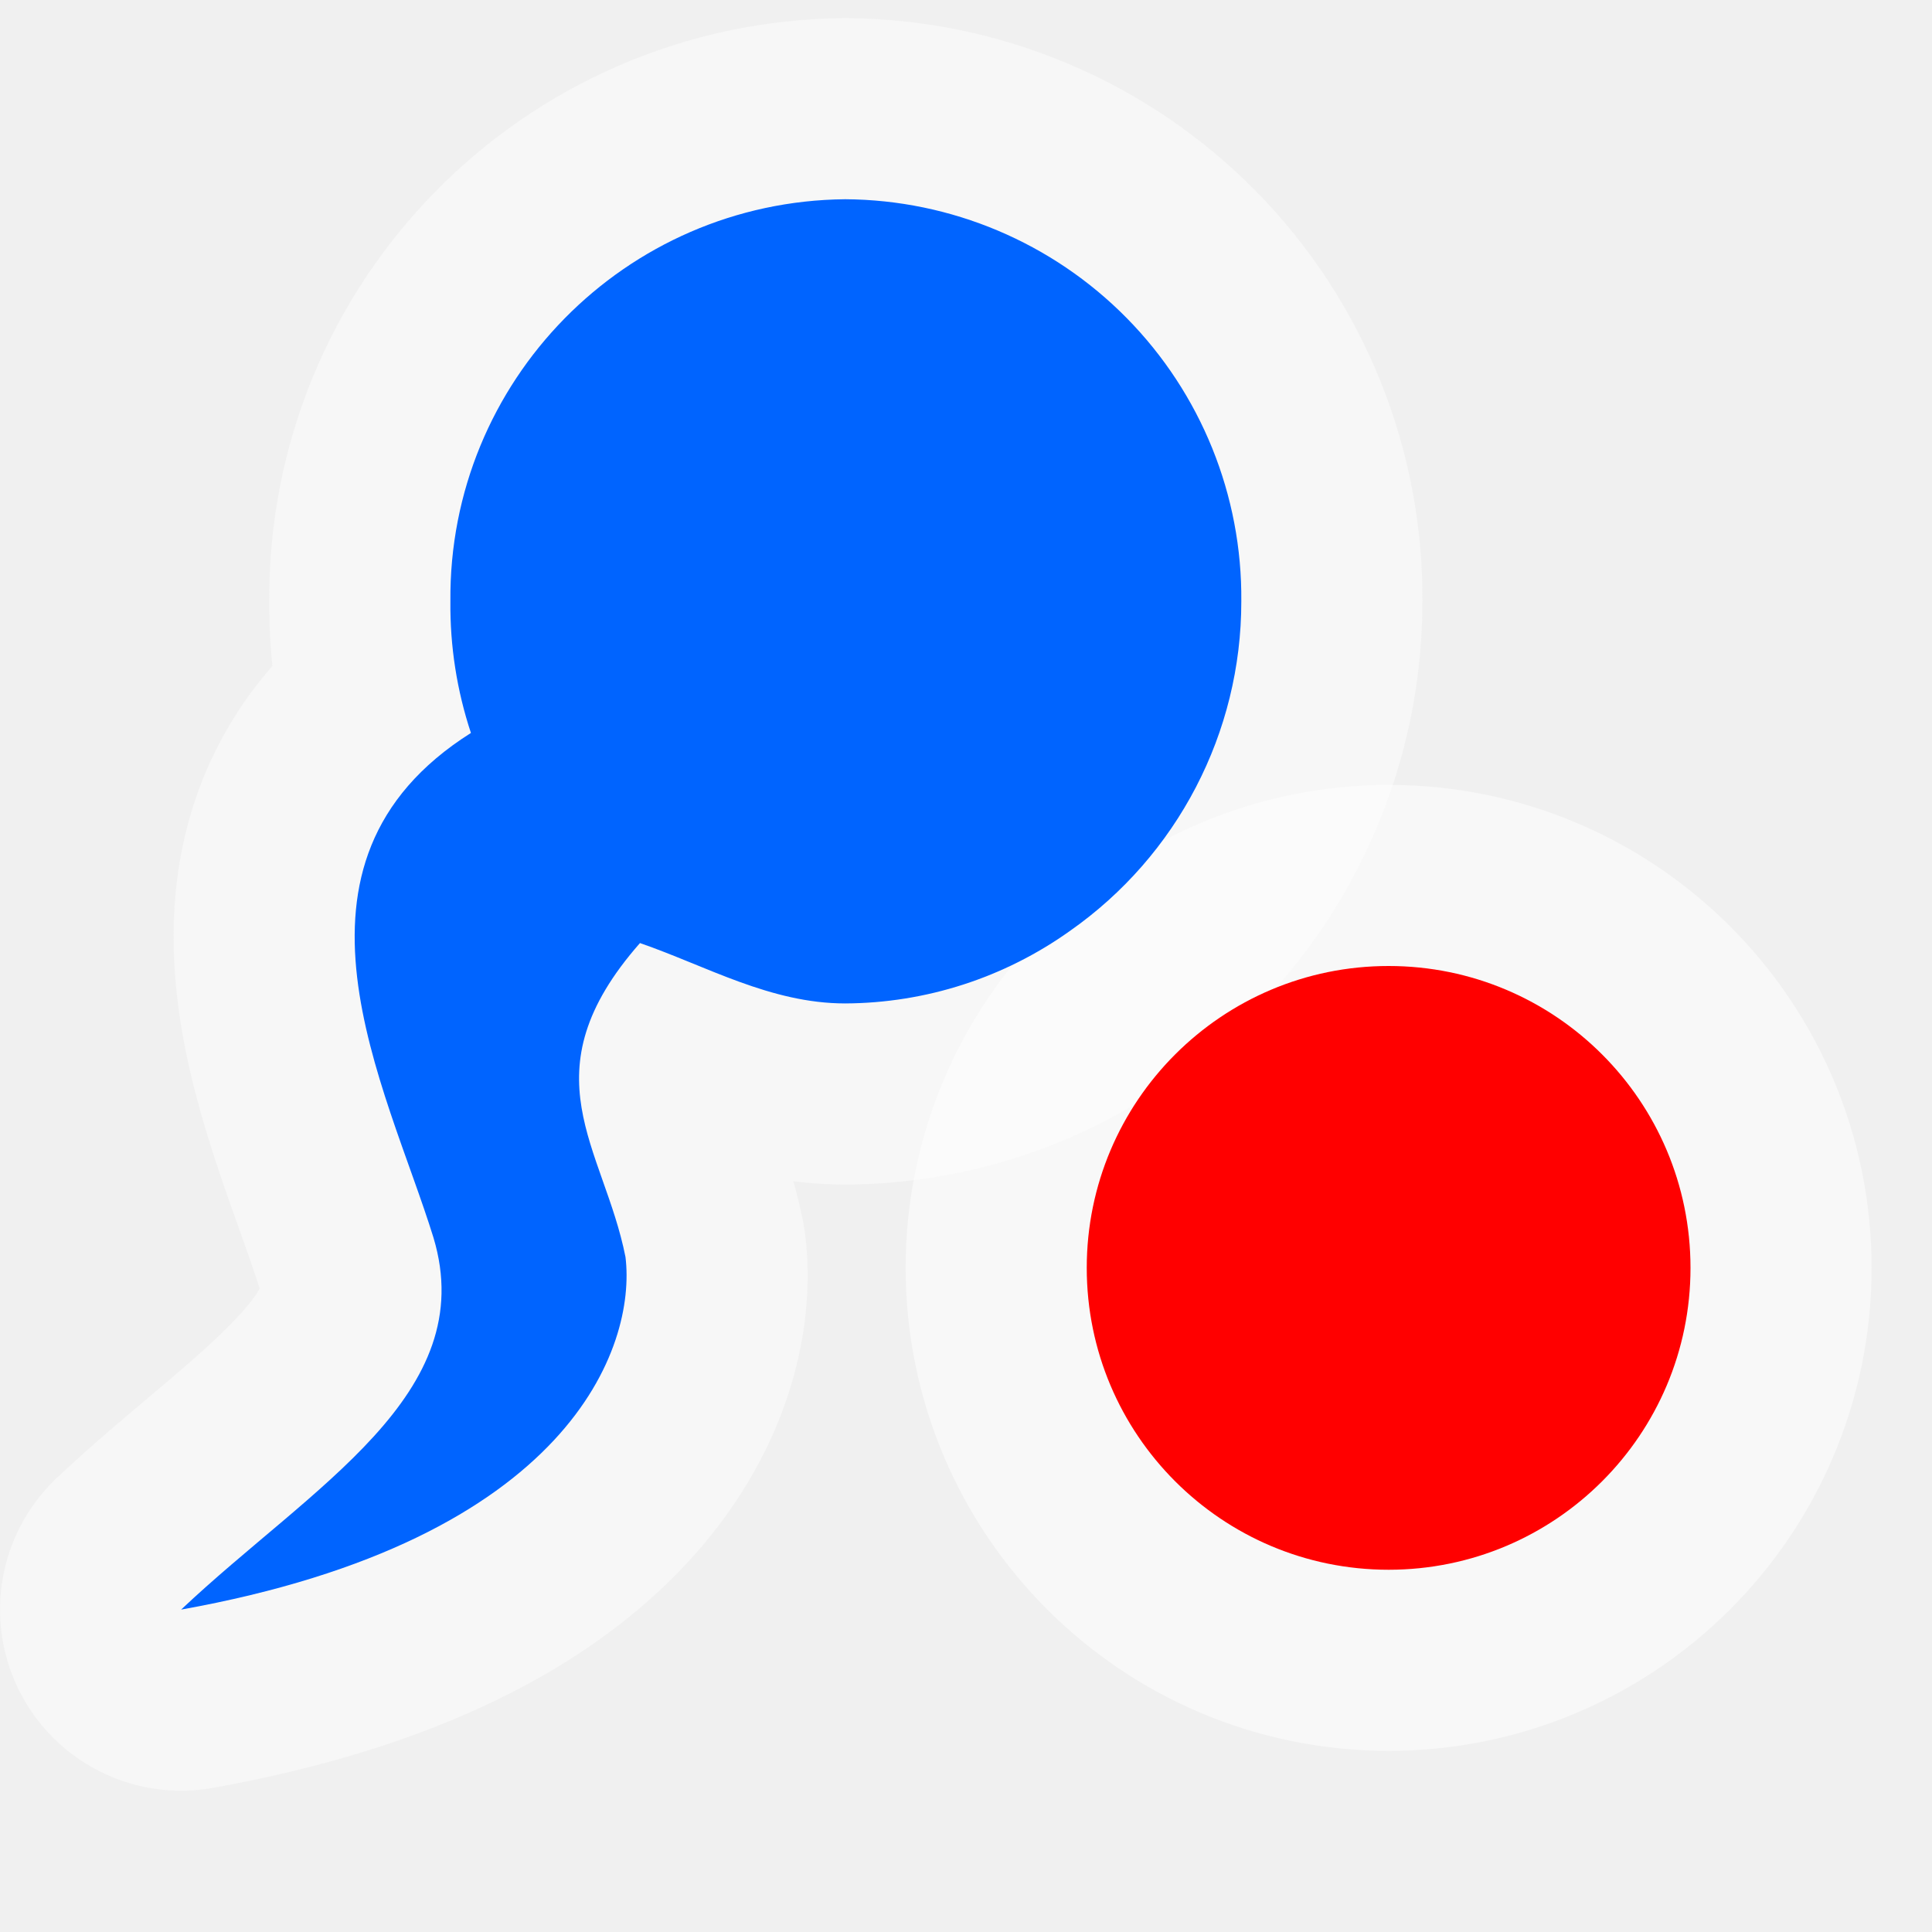
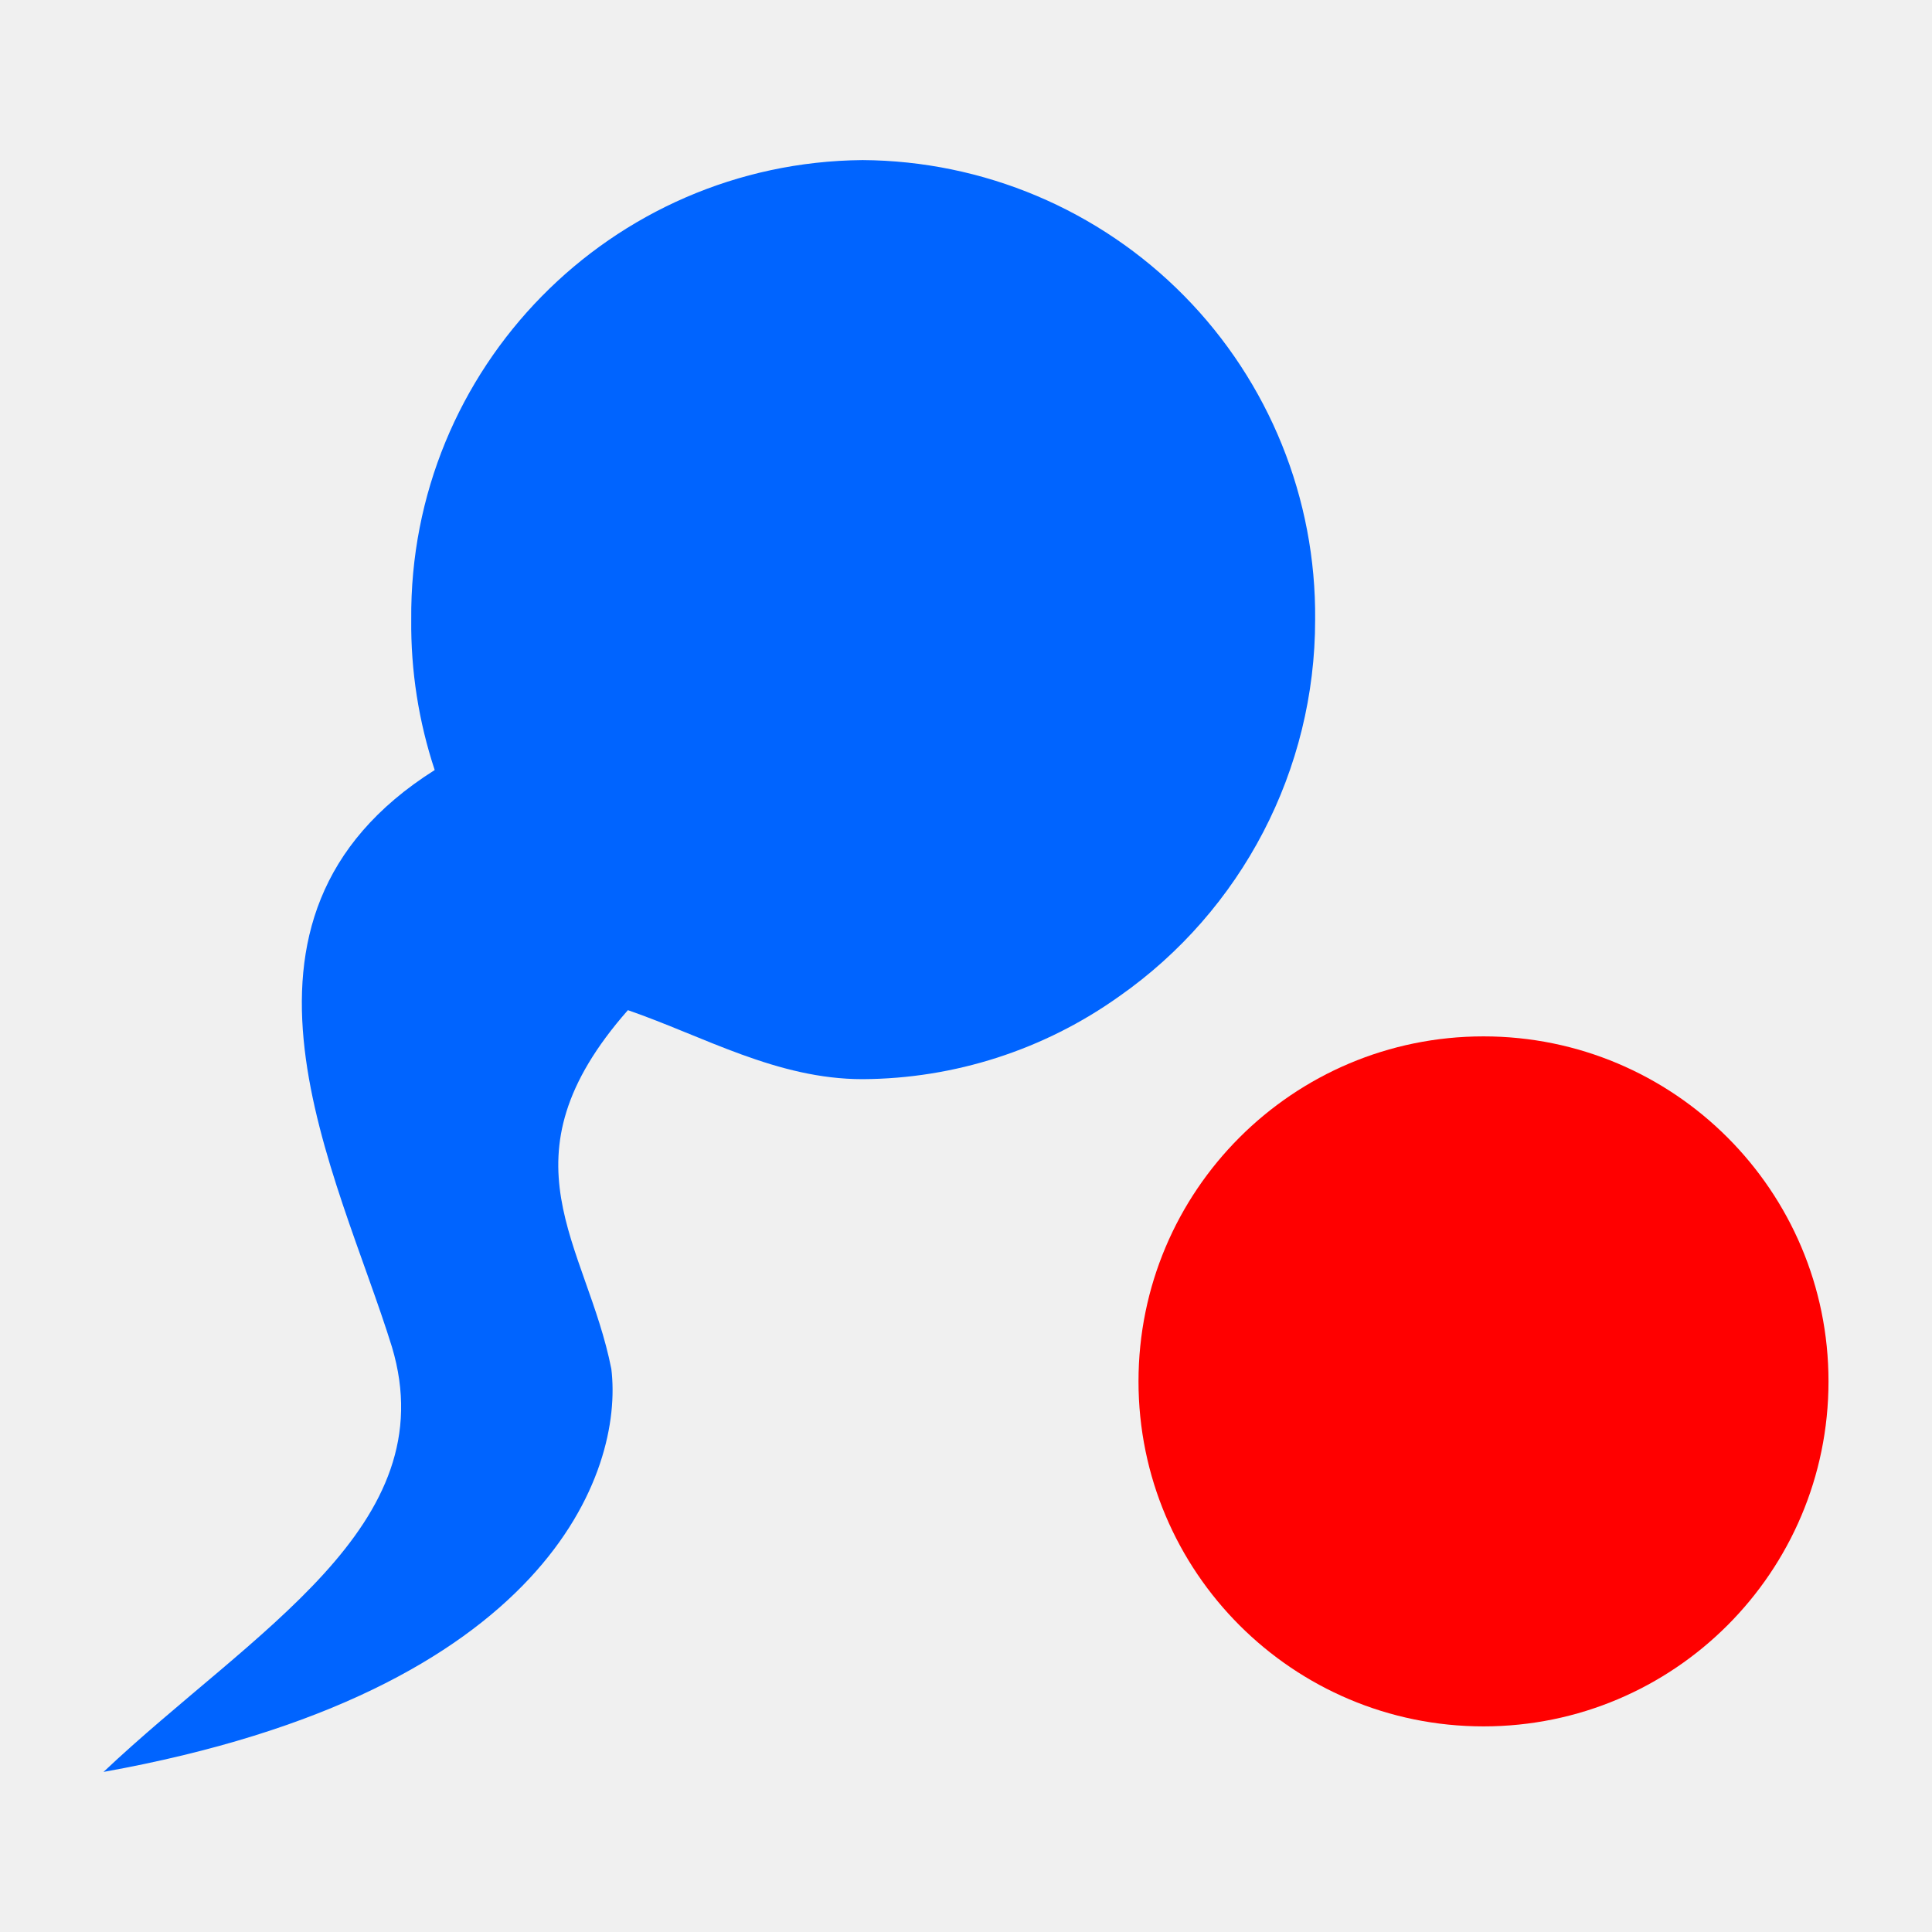
- <svg xmlns="http://www.w3.org/2000/svg" width="16" height="16">
-   <circle cx="11.5" cy="10.5" fill="none" stroke="#fff" stroke-width="3" stroke-linejoin="round" stroke-opacity=".5" r="2.5" />
-   <path d="M7 1.65a3.3 3.3 0 00-3.27 3.33 3.36 3.36 0 00.17 1.09c-1.71 1.08-.7 2.92-.31 4.18.39 1.3-1.01 2.06-2.09 3.08 3.23-.58 3.77-2.18 3.68-2.92-.18-.91-.83-1.52.12-2.6.55.19 1.08.5 1.7.5a3.23 3.23 0 001.86-.6 3.33 3.33 0 001.42-2.73A3.3 3.3 0 007 1.65z" opacity=".5" fill="#0064ff" stroke="#fdfdfd" stroke-width="3" stroke-linecap="round" stroke-linejoin="round" />
-   <path d="M7 1.65a3.3 3.3 0 00-3.27 3.33 3.36 3.36 0 00.17 1.09c-1.71 1.08-.7 2.92-.31 4.18.39 1.3-1.01 2.06-2.09 3.08 3.23-.58 3.77-2.18 3.68-2.92-.18-.91-.83-1.52.12-2.6.55.19 1.08.5 1.7.5a3.23 3.23 0 001.86-.6 3.33 3.33 0 001.42-2.73A3.3 3.3 0 007 1.65z" fill="#0064ff" />
-   <circle cx="11.5" cy="10.5" fill="#f00" r="2.5" />
+ <svg xmlns="http://www.w3.org/2000/svg" width="14" height="14" version="1.1" id="svg1402">
+   <defs id="defs1406" />
+   <path d="M 6.25,1.16 A 3.3,3.3 0 0 0 2.98,4.49 A 3.36,3.36 0 0 0 3.15,5.58 C 1.44,6.66 2.45,8.5 2.84,9.76 C 3.23,11.06 1.83,11.82 0.75,12.84 C 3.98,12.26 4.52,10.66 4.43,9.92 C 4.25,9.01 3.6,8.4 4.55,7.32 C 5.1,7.51 5.63,7.82 6.25,7.82 A 3.23,3.23 0 0 0 8.11,7.22 A 3.33,3.33 0 0 0 9.53,4.49 A 3.3,3.3 0 0 0 6.25,1.16 Z" fill="#0064ff" id="path1398" />
+   <circle cx="10.75" cy="10.01" fill="#ff0000" r="2.5" id="circle1400" />
</svg>
